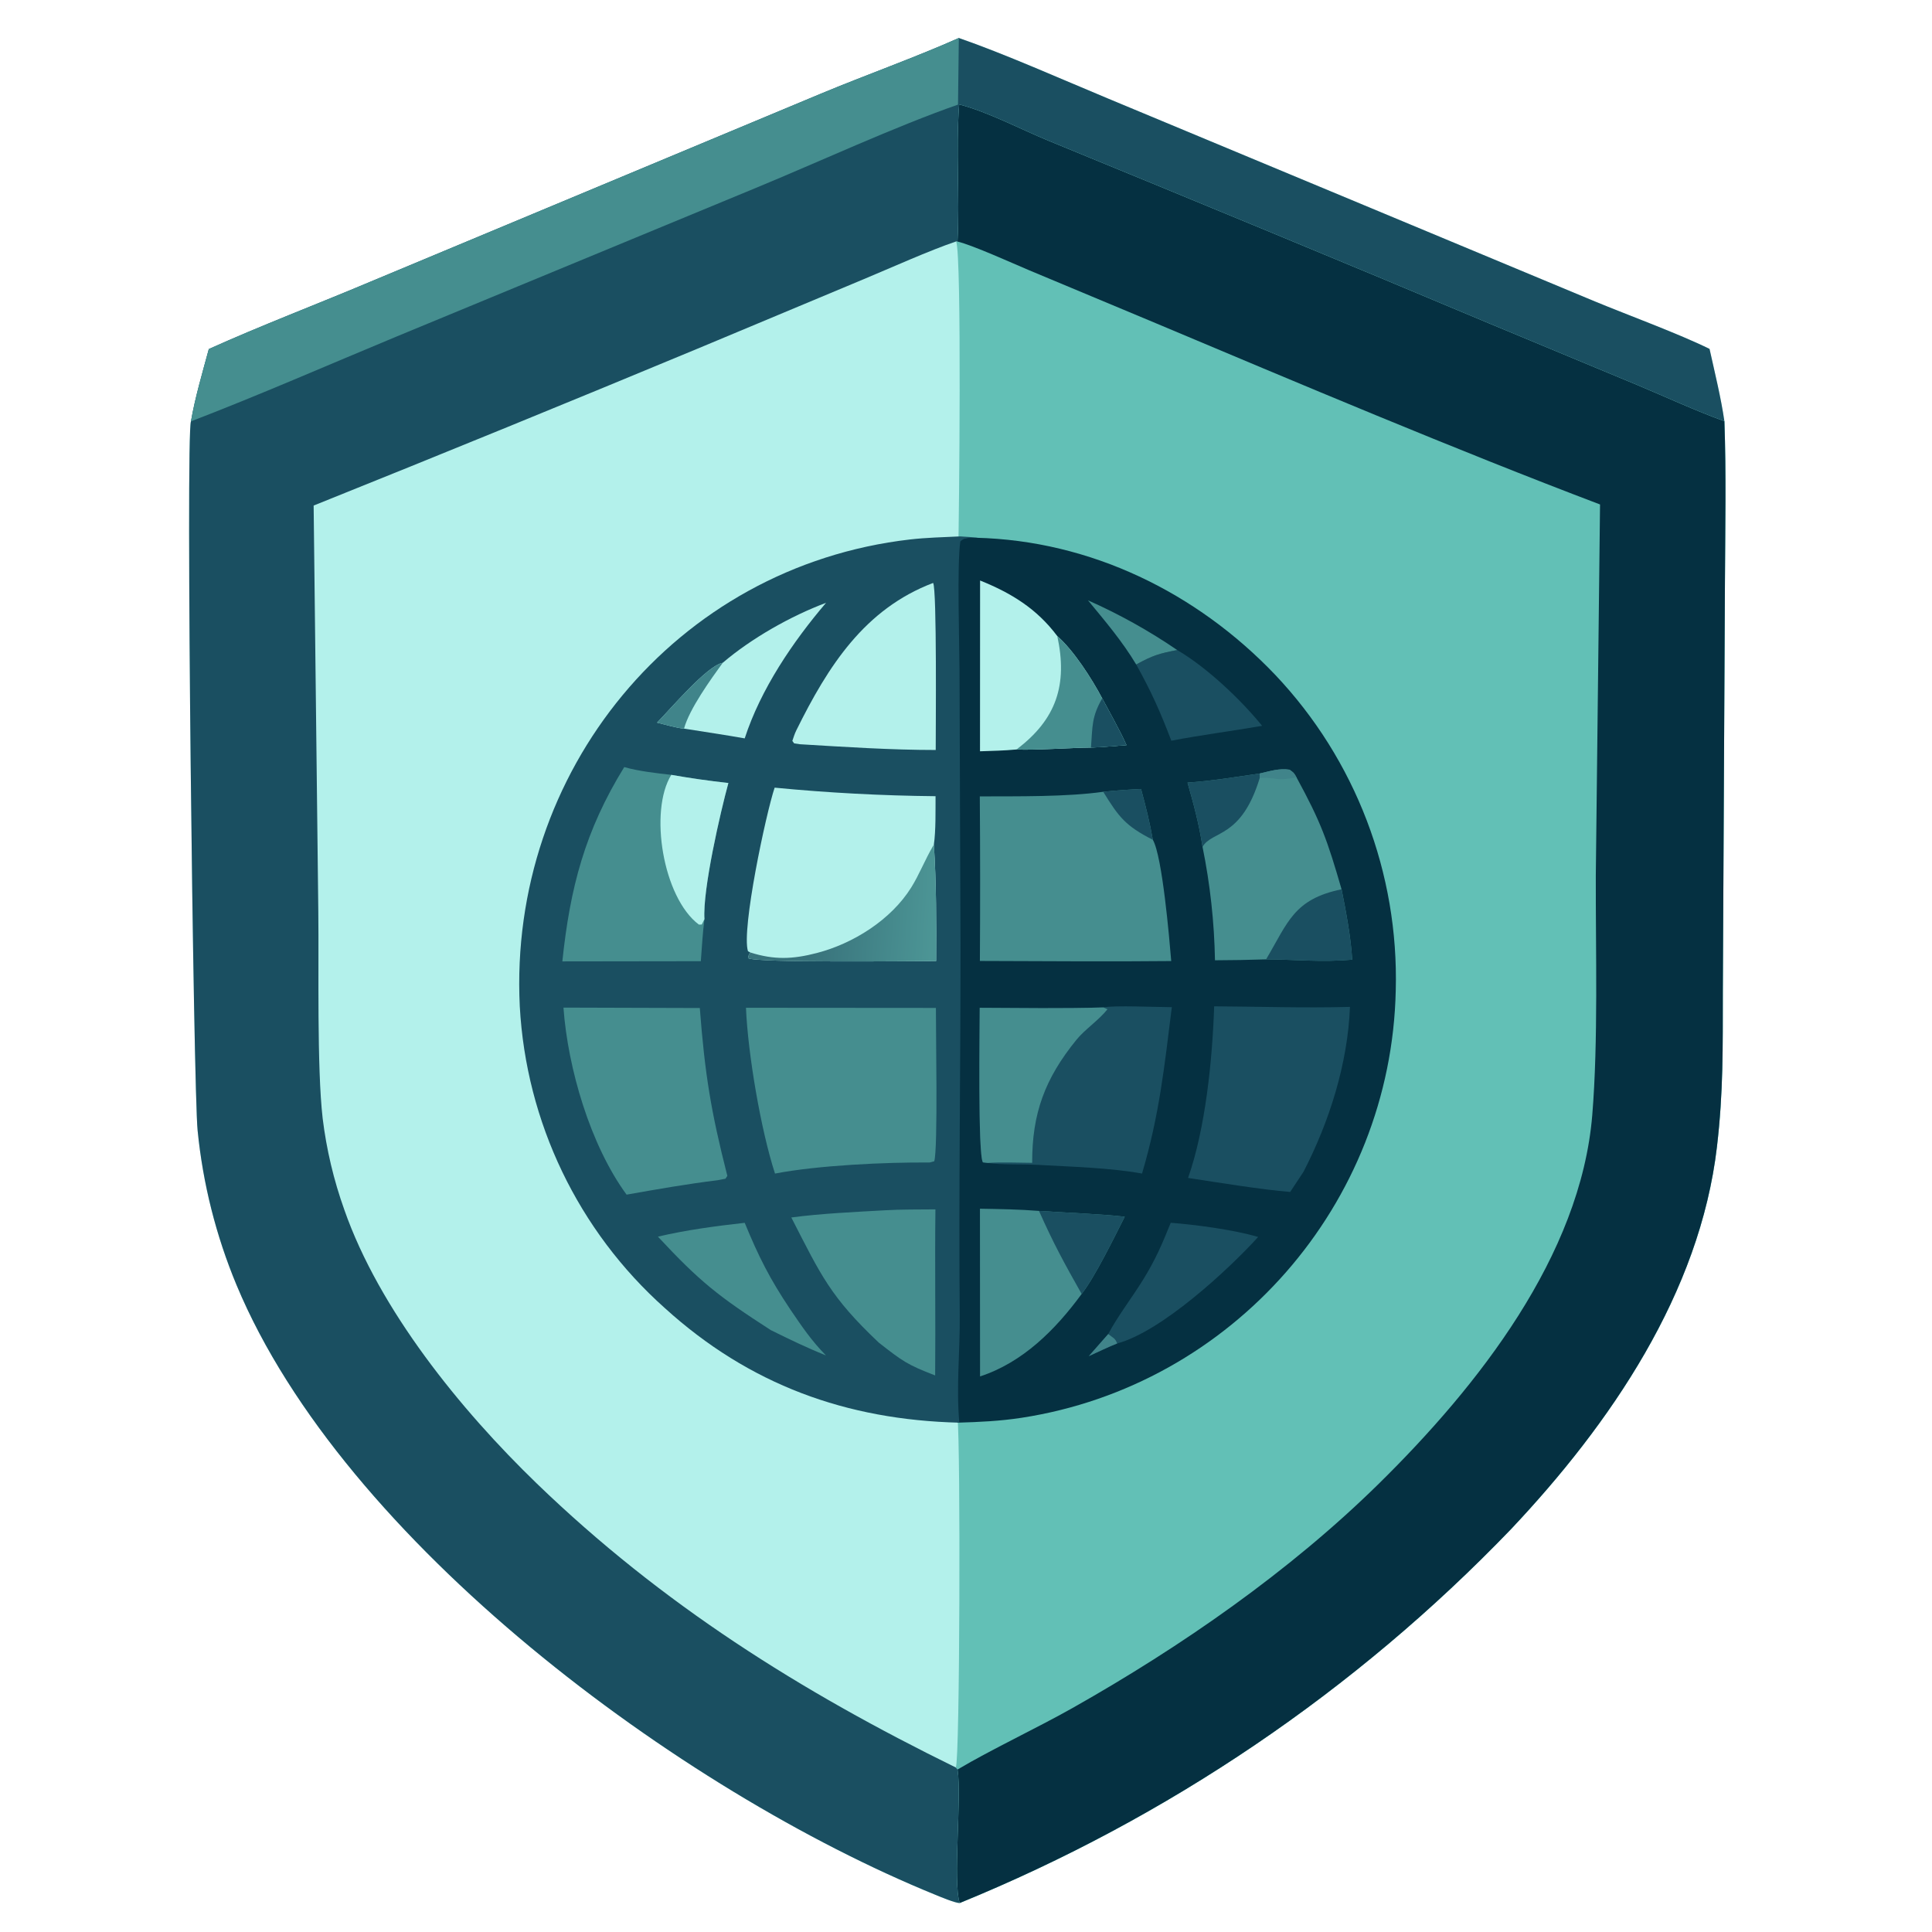
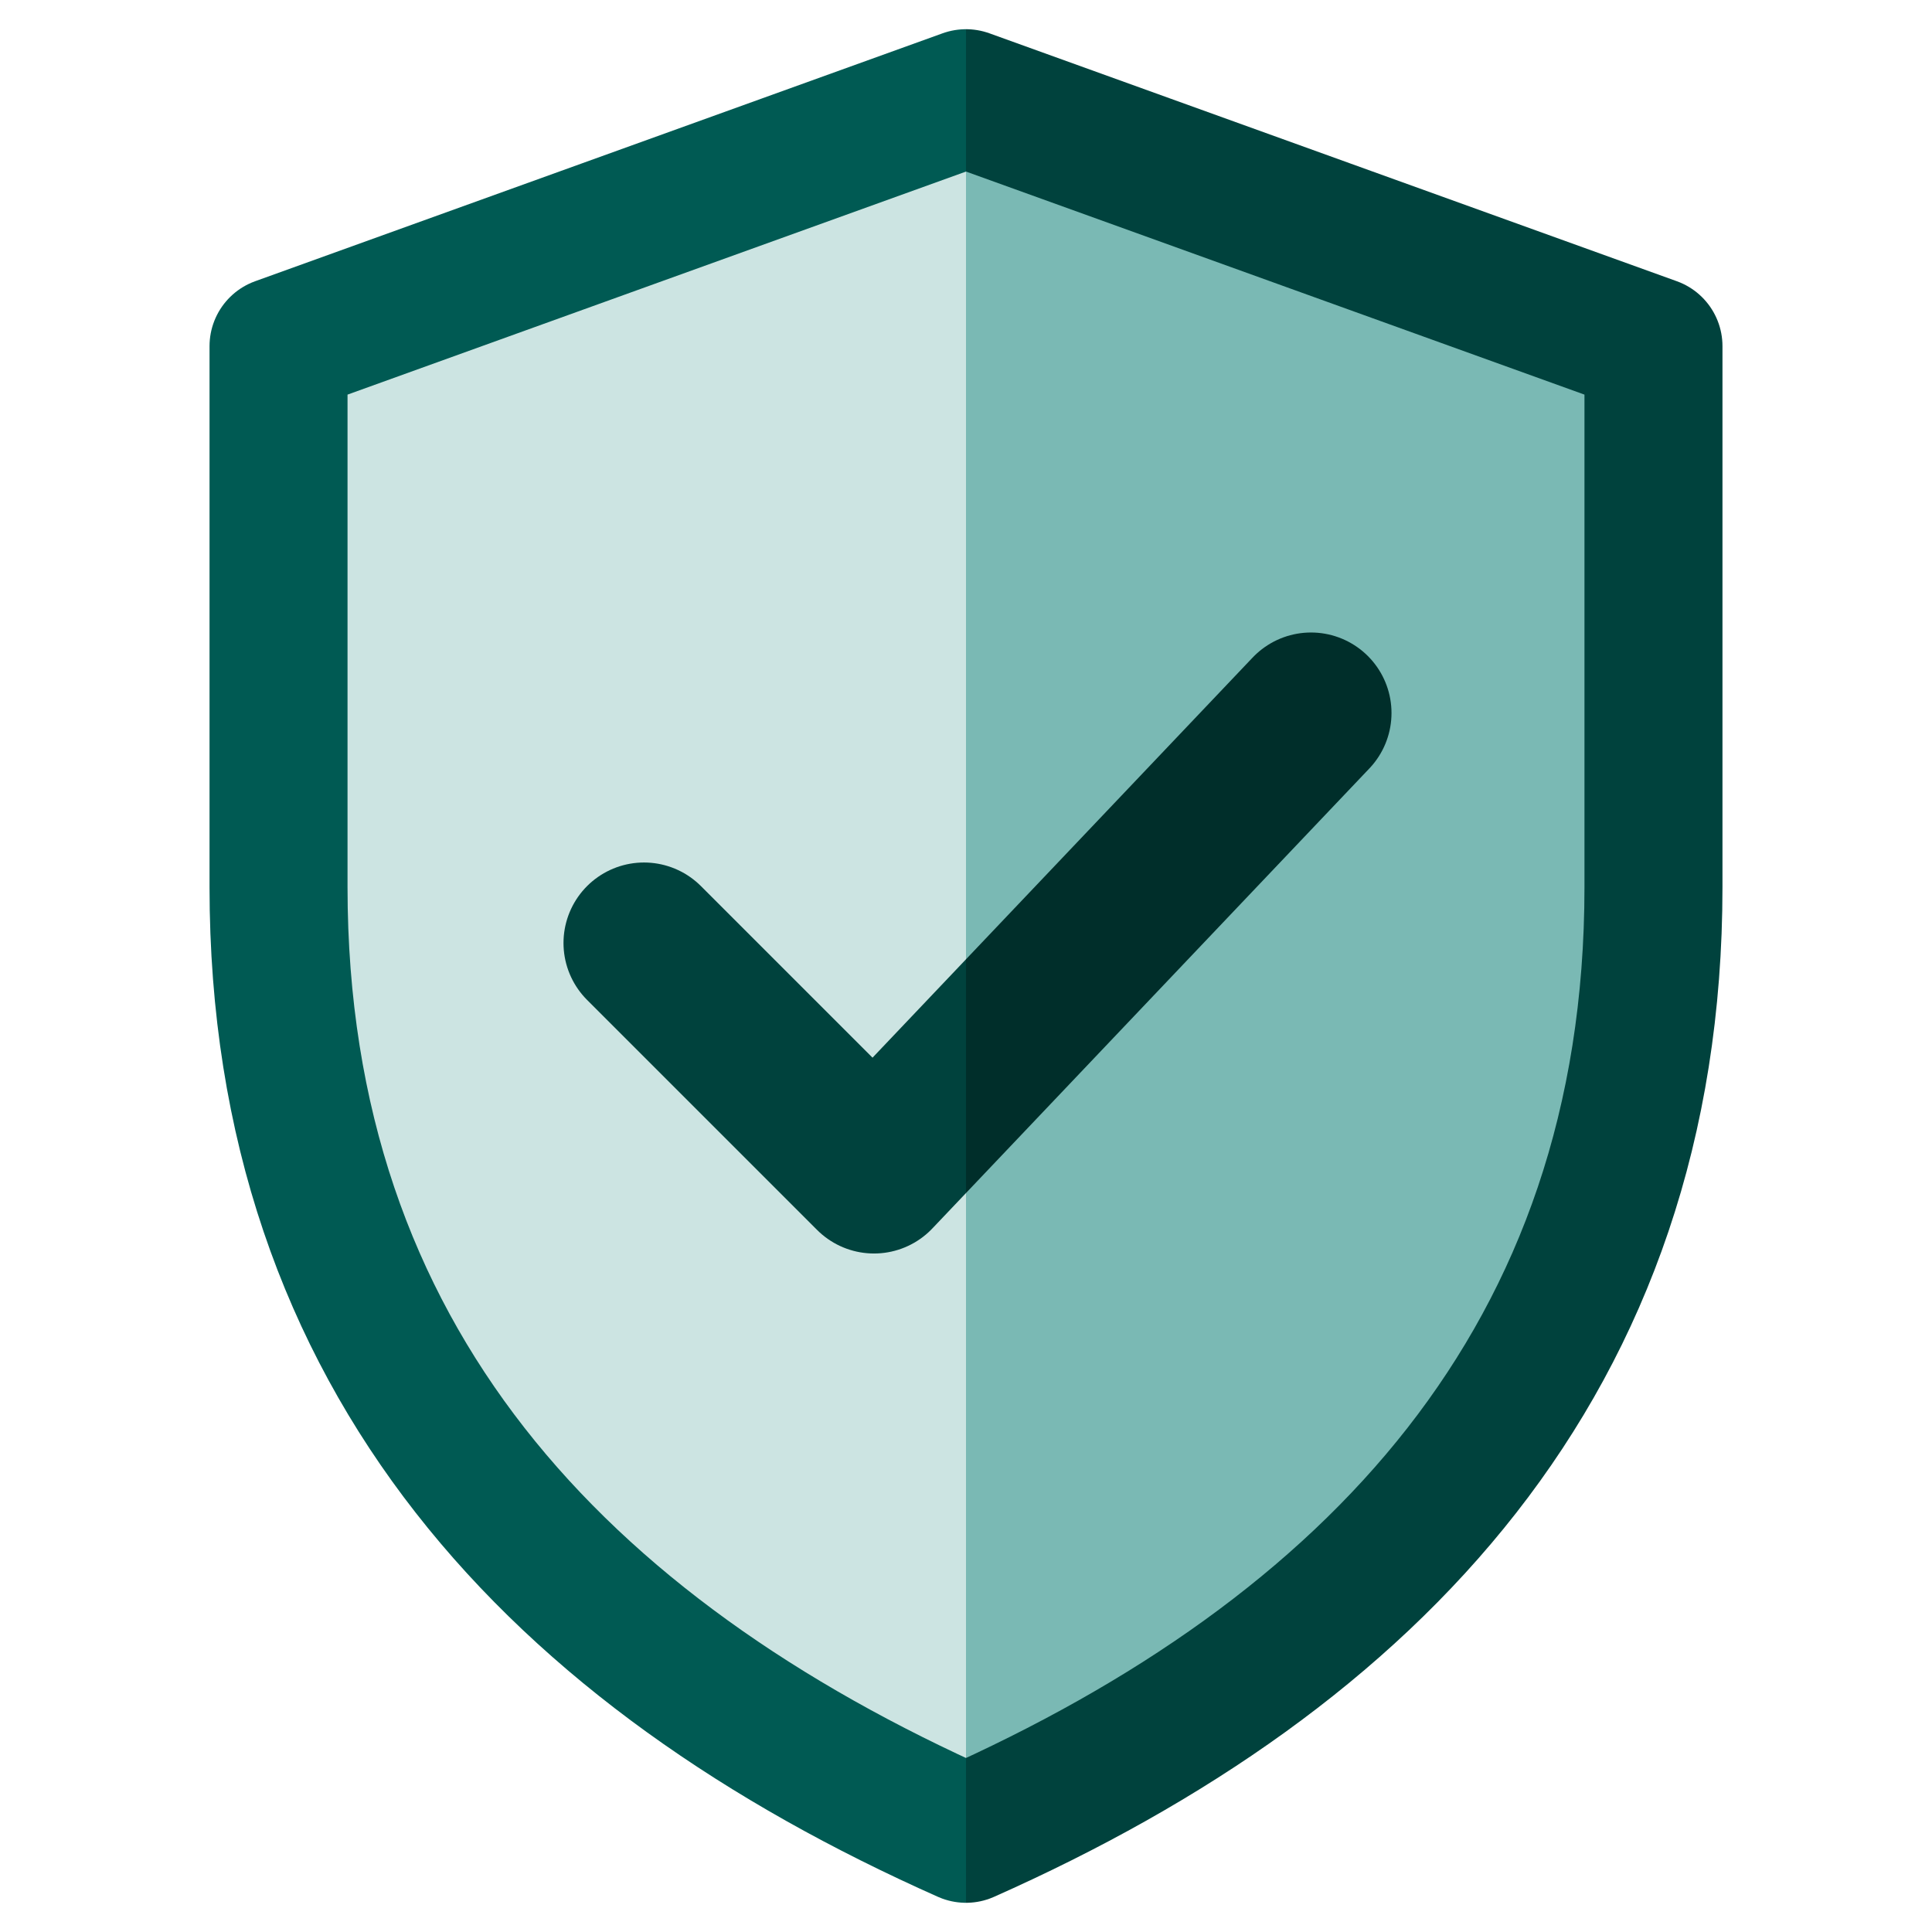
- <svg xmlns="http://www.w3.org/2000/svg" width="256" height="256" viewBox="0 0 196.923 196.923" version="1.1" id="svg46" xml:space="preserve">
-   <defs id="defs46">
-     <linearGradient id="swatch7">
-       <stop style="stop-color:#b2f2f0;stop-opacity:1;" offset="0" id="stop7" />
-     </linearGradient>
-     <linearGradient id="gradient_0-5-9" gradientUnits="userSpaceOnUse" x1="475.348" y1="384.089" x2="505.695" y2="386.009" gradientTransform="matrix(1.431314,0,0,1.457633,-2.089013,-14.44832)">
-       <stop offset="0" stop-color="#38727B" id="stop28-4" />
-       <stop offset="1" stop-color="#4C9595" id="stop29-1" />
-     </linearGradient>
+ <svg xmlns="http://www.w3.org/2000/svg" width="256" height="256" viewBox="8 8 84 84">
+   <defs>
+     <clipPath id="guard-left">
+       <rect x="0" y="0" width="50" height="100" />
+     </clipPath>
+     <clipPath id="guard-right">
+       <rect x="50" y="0" width="50" height="100" />
+     </clipPath>
  </defs>
-   <g id="g90-2" transform="matrix(0.2886002,0,0,0.2844841,-113.0917,-63.1625)" style="display:inline">
-     <path fill="#fdfefe" transform="scale(1.42599)" d="M 0,0 H 1024 V 1024 H 0 Z" id="path1-9-0" style="display:none" />
-     <path fill="#b3f1eb" transform="scale(1.42599)" d="m 326.52,243.398 c 12.925,-5.914 27.023,-11.347 40.205,-16.995 l 111.395,-47.17 c 10.913,-4.614 23.671,-9.227 34.157,-13.988 11.248,3.948 25.596,10.421 36.836,15.164 l 63.377,26.785 57.301,24.233 c 8.118,3.41 20.868,8.153 28.414,11.937 1.266,5.802 2.86,12.352 3.679,18.172 0.466,13.094 0.196,26.959 0.136,40.115 l -0.312,61.468 -0.211,41.775 c -0.035,14.043 0.152,24.985 -1.458,38.942 -4.234,36.709 -26.311,69.529 -51.074,96.144 -38.401,40.515 -84.898,72.494 -136.469,93.859 -1.099,0.034 -4.942,-1.614 -6.1,-2.093 -63.119,-26.092 -146.498,-88.673 -173.012,-153.176 -5.091,-12.405 -8.339,-25.489 -9.64,-38.836 -1.038,-10.2 -2.994,-174.92 -1.645,-178.169 1,-5.932 2.86,-12.311 4.421,-18.167 z" id="path3-6-4" />
-     <path fill="#62c0b6" transform="scale(1.42599)" d="m 512.357,181.936 c 7.296,1.942 15.214,6.243 22.311,9.199 36.336,15.131 72.745,30.366 108.947,45.819 l 36.616,15.449 c 7.244,3.077 14.261,6.402 21.653,9.133 0.466,13.094 0.196,26.959 0.136,40.115 l -0.312,61.468 -0.211,41.775 c -0.035,14.043 0.152,24.985 -1.458,38.942 -4.234,36.709 -26.311,69.529 -51.074,96.144 -38.401,40.515 -84.898,72.494 -136.469,93.859 -1.754,-5.406 0.531,-26.387 -0.531,-33.545 l -0.436,-0.502 c 1.02,-1.788 1.18,-80.949 0.422,-87.867 -0.804,-8.87 0.186,-17.357 0.105,-26.324 -0.275,-30.282 0.211,-60.743 0.188,-91.02 l -0.246,-67.537 c -0.041,-6.932 -0.634,-26.256 0.204,-31.743 1.251,-1.141 2.13,-0.754 4.325,-0.878 -1.264,-0.182 -3.069,-0.254 -4.389,-0.344 0.184,-7.618 0.904,-73.752 -0.519,-77.724 l 0.33,0.034 c 0.591,-11.242 -0.453,-22.478 0.408,-34.453 z" id="path4-2-4" />
-     <path fill="#053041" transform="scale(1.42599)" d="m 512.357,181.936 c 7.296,1.942 15.214,6.243 22.311,9.199 36.336,15.131 72.745,30.366 108.947,45.819 l 36.616,15.449 c 7.244,3.077 14.261,6.402 21.653,9.133 0.466,13.094 0.196,26.959 0.136,40.115 l -0.312,61.468 -0.211,41.775 c -0.035,14.043 0.152,24.985 -1.458,38.942 -4.234,36.709 -26.311,69.529 -51.074,96.144 -38.401,40.515 -84.898,72.494 -136.469,93.859 -1.754,-5.406 0.531,-26.387 -0.531,-33.545 8.356,-5.044 19.599,-10.371 28.465,-15.447 27.039,-15.48 53.858,-34.39 75.895,-56.39 24.454,-24.411 49.976,-57.201 52.836,-92.617 1.497,-18.54 0.818,-41.252 0.876,-60.227 l 1.047,-93.166 C 635.404,268.731 595.872,251.758 560.489,236.662 L 529.59,223.559 c -4.079,-1.746 -13.83,-6.235 -17.641,-7.17 0.591,-11.242 -0.453,-22.478 0.408,-34.453 z" id="path5-8-5" />
-     <path fill="#053041" d="m 736.56,414.694 c 40.387,0.999 77.887,19.525 105.7,49.134 28.334,30.372 43.649,71.046 42.551,113.005 -1.592,76.756 -57.759,141.555 -132.11,153.161 -7.661,1.197 -14.929,1.526 -22.664,1.757 -1.146,-12.93 0.265,-25.302 0.15,-38.373 -0.392,-44.143 0.301,-88.546 0.268,-132.682 l -0.351,-98.45 c -0.058,-10.105 -0.904,-38.274 0.291,-46.272 1.783,-1.663 3.036,-1.099 6.166,-1.28 z" id="path6-59-9" style="stroke-width:1.442" />
-     <path fill="#458e8f" d="m 781.499,505.707 c 4.633,-0.481 8.703,-0.768 13.355,-0.997 1.746,6.573 2.994,11.529 4.164,18.203 3.37,5.905 5.842,35.471 6.496,43.443 -22.397,0.246 -45.167,0.01 -67.577,-0.032 0.127,-19.654 0.117,-39.31 -0.03,-58.963 13.107,-0.044 30.751,0.201 43.592,-1.653 z" id="path7-4-7" style="stroke-width:1.442" />
-     <path fill="#1a4f61" d="m 781.499,505.707 c 4.633,-0.481 8.703,-0.768 13.355,-0.997 1.746,6.573 2.994,11.529 4.164,18.203 -9.674,-4.974 -12.075,-8.229 -17.519,-17.205 z" id="path8-3-5" style="stroke-width:1.442" />
-     <path fill="#1a4f61" d="m 781.603,582.976 c 3.199,-0.809 19.506,-0.092 24.122,-0.093 -2.646,21.507 -4.411,38.66 -10.521,59.61 -11.393,-2.08 -25.095,-2.443 -36.74,-3.103 -5.235,-0.297 -12.766,0.051 -17.739,-0.695 l -1.715,-0.207 c -1.83,-2.656 -1.118,-48.864 -1.13,-55.382 14.427,0.058 29.34,0.315 43.723,-0.13 z" id="path9-9-3" style="stroke-width:1.442" />
-     <path fill="#458e8f" d="m 781.603,582.976 1.396,0.65 c -3.112,3.974 -7.952,7.192 -10.926,10.895 -11.205,13.963 -15.723,26.487 -15.669,44.131 -4.512,-0.041 -11.368,-0.305 -15.679,0.042 l -1.715,-0.207 c -1.83,-2.656 -1.118,-48.864 -1.13,-55.382 14.427,0.058 29.34,0.315 43.723,-0.13 z" id="path10-0-9" style="stroke-width:1.442" />
-     <path fill="#458e8f" d="m 836.729,499.17 c 3.695,-0.851 6.89,-1.94 10.576,-1.373 1.558,1.149 1.481,1.041 2.449,2.73 8.632,16.082 10.867,22.408 15.918,40.113 1.467,7.386 3.39,17.738 3.742,25.227 -11.075,0.965 -19.669,-0.058 -30.402,-0.109 -6.015,0.198 -12.03,0.306 -18.046,0.325 -0.241,-13.66 -1.714,-27.268 -4.398,-40.651 -1.153,-7.829 -3.155,-15.427 -5.302,-23.017 8.315,-0.544 17.173,-2.031 25.462,-3.245 z" id="path11-56-0" style="stroke-width:1.442" />
-     <path fill="#1a4f61" d="m 839.013,565.759 c 7.816,-13.405 9.795,-21.56 26.66,-25.118 1.467,7.386 3.39,17.738 3.742,25.227 -11.075,0.965 -19.669,-0.058 -30.402,-0.109 z" id="path12-3-5" style="stroke-width:1.442" />
-     <path fill="#1a4f61" d="m 811.267,502.415 c 8.315,-0.544 17.173,-2.031 25.462,-3.245 l 0.054,1.57 c -6.566,21.874 -16.808,18.726 -20.215,24.692 -1.153,-7.829 -3.155,-15.427 -5.302,-23.017 z" id="path13-6-5" style="stroke-width:1.442" />
-     <path fill="#40848a" d="m 836.729,499.17 c 3.695,-0.851 6.89,-1.94 10.576,-1.373 1.558,1.149 1.481,1.041 2.449,2.73 -7.637,1.551 -6.817,-0.08 -12.971,0.213 z" id="path14-3-6" style="stroke-width:1.442" />
-     <path fill="#1a4f61" d="m 820.678,582.579 c 16.6,0.092 31.152,0.641 47.965,0.206 -0.787,20.335 -7.279,41.125 -16.417,59.084 l -4.696,7.213 c -10.075,-0.805 -25.864,-3.45 -36.07,-5.016 6.198,-17.85 8.589,-42.509 9.218,-61.487 z" id="path15-08-3" style="stroke-width:1.442" />
-     <path fill="#b3f1eb" d="m 738.007,430.012 c 11,4.488 20.011,10.086 27.266,19.909 5.771,5.115 12.233,15.319 15.861,22.321 2.686,5.122 6.288,11.561 8.575,16.751 -4.029,0.31 -8.554,0.754 -12.539,0.879 -7.105,0.056 -20.135,1.025 -26.309,0.679 -4.26,0.42 -8.599,0.504 -12.882,0.652 z" id="path16-40-2" style="stroke-width:1.442" />
-     <path fill="#458e8f" d="m 765.273,449.921 c 5.771,5.115 12.233,15.319 15.861,22.321 2.686,5.122 6.288,11.561 8.575,16.751 -4.029,0.31 -8.554,0.754 -12.539,0.879 -7.105,0.056 -20.135,1.025 -26.309,0.679 14.066,-10.742 18.145,-23.176 14.413,-40.63 z" id="path17-4-6" style="stroke-width:1.442" />
-     <path fill="#1a4f61" d="m 781.134,472.242 c 2.686,5.122 6.288,11.561 8.575,16.751 -4.029,0.31 -8.554,0.754 -12.539,0.879 0.582,-7.777 0.194,-10.895 3.965,-17.63 z" id="path18-6-8" style="stroke-width:1.442" />
-     <path fill="#458e8f" d="m 737.96,655.086 c 7.101,0.13 13.754,0.227 20.853,0.794 9.372,0.622 21.139,1.052 30.285,2.07 -3.701,7.378 -10.41,21.417 -15.222,27.689 -9.261,12.816 -20.801,24.539 -35.882,29.539 z" id="path19-4-9" style="stroke-width:1.442" />
-     <path fill="#1a4f61" d="m 758.814,655.881 c 9.372,0.622 21.139,1.052 30.285,2.07 -3.701,7.378 -10.41,21.417 -15.222,27.689 -6.283,-11.305 -9.861,-17.924 -15.063,-29.759 z" id="path20-6-1" style="stroke-width:1.442" />
-     <path fill="#1a4f61" d="m 805.339,660.126 c 8.953,0.717 22.225,2.493 30.875,5.09 -10.732,11.962 -34.28,33.953 -49.789,38.154 -2.747,1.067 -7.225,3.268 -10.029,4.548 l 6.867,-7.924 c 3.293,-6.328 8.461,-13.138 12.264,-19.382 4.404,-7.227 6.675,-12.573 9.811,-20.487 z" id="path21-4-4" style="stroke-width:1.442" />
-     <path fill="#40848a" d="m 783.264,699.994 c 1.856,1.503 2.408,1.437 3.162,3.376 -2.747,1.067 -7.225,3.268 -10.029,4.548 z" id="path22-3-8" style="stroke-width:1.442" />
-     <path fill="#1a4f61" d="m 793.145,460.109 c 5.775,-3.267 8.284,-3.975 14.483,-5.184 10.418,6.188 22.375,17.66 29.989,27.156 -10.565,1.854 -21.657,3.299 -32.064,5.332 -3.956,-10.471 -6.958,-17.358 -12.407,-27.305 z" id="path23-8-8" style="stroke-width:1.442" />
-     <path fill="#458e8f" d="m 776.113,437.117 c 11.011,4.949 21.559,10.91 31.514,17.809 -6.198,1.208 -8.707,1.917 -14.483,5.184 -4.94,-8.369 -10.95,-15.504 -17.031,-22.993 z" id="path24-4-7" style="stroke-width:1.442" />
-     <path fill="#1a4f61" d="m 326.52,243.398 c 12.925,-5.914 27.023,-11.347 40.205,-16.995 l 111.395,-47.17 c 10.913,-4.614 23.671,-9.227 34.157,-13.988 11.248,3.948 25.596,10.421 36.836,15.164 l 63.377,26.785 57.301,24.233 c 8.118,3.41 20.868,8.153 28.414,11.937 1.266,5.802 2.86,12.352 3.679,18.172 -7.392,-2.731 -14.409,-6.056 -21.653,-9.133 l -36.616,-15.449 c -36.202,-15.453 -72.611,-30.688 -108.947,-45.819 -7.097,-2.956 -15.015,-7.257 -22.311,-9.199 -0.861,11.975 0.183,23.211 -0.408,34.453 l -0.33,-0.034 c -6.685,2.296 -16.158,6.637 -22.852,9.468 l -40.658,17.251 c -31.792,13.417 -63.669,26.634 -95.628,39.649 l 1.154,101.956 c 0.17,14.022 -0.376,39.076 1.079,52.014 0.944,7.824 2.741,15.521 5.36,22.954 8.658,25.121 28.762,50.257 47.672,68.79 30.933,30.314 65.229,52.177 103.783,71.355 l 0.436,0.502 c 1.062,7.158 -1.223,28.139 0.531,33.545 -1.099,0.034 -4.942,-1.614 -6.1,-2.093 -63.119,-26.092 -146.498,-88.673 -173.012,-153.176 -5.091,-12.405 -8.339,-25.489 -9.64,-38.836 -1.038,-10.2 -2.994,-174.92 -1.645,-178.169 1,-5.932 2.86,-12.311 4.421,-18.167 z" id="path25-0-1" style="display:inline" transform="scale(1.42599)" />
-     <path fill="#458e8f" d="m 326.52,243.398 c 12.925,-5.914 27.023,-11.347 40.205,-16.995 l 111.395,-47.17 c 10.913,-4.614 23.671,-9.227 34.157,-13.988 l -0.203,16.737 c -15.479,5.473 -34.539,14.427 -50.014,20.91 l -89.08,37.379 c -16.467,6.934 -34.419,14.898 -50.881,21.294 1,-5.932 2.86,-12.311 4.421,-18.167 z" id="path26-0-9" transform="scale(1.42599)" />
-     <path fill="#1a4f61" d="m 730.941,414.211 c 1.889,0.131 4.473,0.236 6.282,0.501 -3.142,0.181 -4.4,-0.383 -6.19,1.28 -1.199,7.998 -0.351,36.165 -0.292,46.27 l 0.352,98.444 c 0.033,44.133 -0.663,88.534 -0.269,132.674 0.116,13.071 -1.301,25.442 -0.15,38.371 -39.869,-0.985 -74.192,-13.587 -104.041,-41.085 -30.539,-27.643 -48.97,-66.561 -51.197,-108.11 -4.043,-83.941 54.92,-157.528 137.824,-167.249 5.757,-0.675 11.874,-0.812 17.681,-1.096 z" id="path27-9-3" style="stroke-width:1.444" />
-     <path fill="#b3f1eb" d="m 665.45,504.23 c 18.89,1.854 37.851,2.876 56.829,3.062 -0.033,5.319 0.122,12.222 -0.591,17.34 0.863,13.428 0.899,28.285 0.797,41.726 -9.346,0.009 -63.872,0.698 -66.44,-1.05 0.315,-1.205 0.137,-1.057 0.787,-2.038 l -0.804,-0.424 c -2.387,-7.776 6.397,-49.517 9.422,-58.617 z" id="path28-37-1" style="stroke-width:1.444" />
-     <path fill="url(#gradient_0)" d="m 656.832,563.272 c 8.458,2.727 15.02,2.44 23.488,0.213 12.886,-3.389 26.226,-11.881 33.378,-23.503 2.762,-4.49 4.881,-9.967 7.65,-14.772 l 0.339,-0.577 c 0.863,13.428 0.899,28.285 0.797,41.726 -9.346,0.009 -63.872,0.698 -66.44,-1.05 0.315,-1.205 0.137,-1.057 0.787,-2.038 z" id="path29-7-1" style="fill:url(#gradient_0-5-9);stroke-width:1.444" />
-     <path fill="#458e8f" d="m 655.322,583.098 67.083,0.052 c -0.063,6.934 0.774,50.994 -0.597,54.946 l -1.62,0.442 c -15.491,-0.14 -39.418,0.993 -54.613,3.962 -5.027,-15.696 -9.581,-42.983 -10.252,-59.401 z" id="path30-2-4" style="stroke-width:1.444" />
-     <path fill="#458e8f" d="m 612.331,496.862 c 4.898,1.442 11.556,2.219 16.619,2.783 6.687,1.194 13.411,2.168 20.16,2.92 -2.801,10.365 -9.136,38.232 -8.453,48.764 -0.618,4.801 -0.913,10.208 -1.277,15.081 l -48.911,0.07 c 2.721,-26.379 7.99,-46.812 21.862,-69.617 z" id="path31-9-9" style="stroke-width:1.444" />
-     <path fill="#b3f1eb" d="m 628.95,499.644 c 6.687,1.194 13.411,2.168 20.16,2.92 -2.801,10.365 -9.136,38.232 -8.453,48.764 l -0.945,1.95 -1.033,0.007 c -12.737,-9.705 -17.641,-40.713 -9.729,-53.641 z" id="path32-7-5" style="stroke-width:1.444" />
-     <path fill="#458e8f" d="m 590.864,583.036 48.155,0.147 c 1.779,23.627 3.952,37.221 9.726,60.138 l -0.66,1.019 -2.644,0.526 c -11.017,1.373 -21.345,3.227 -32.286,5.183 -12.807,-17.728 -20.75,-45.28 -22.291,-67.013 z" id="path33-56-9" style="stroke-width:1.444" />
-     <path fill="#b3f1eb" d="m 721.421,430.884 c 1.367,2.14 0.907,52.934 0.915,59.852 -15.998,-0.004 -31.983,-1.084 -47.955,-2.06 l -2.041,-0.309 -0.638,-0.886 c 0.404,-1.258 0.833,-2.615 1.41,-3.799 11.229,-23.045 24.122,-43.481 48.31,-52.798 z" id="path34-5-0" style="stroke-width:1.444" />
-     <path fill="#458e8f" d="m 704.579,655.643 c 5.479,-0.335 12.087,-0.248 17.654,-0.318 -0.235,19.725 0.084,39.678 -0.096,59.502 -9.819,-3.82 -11.495,-5.092 -19.915,-11.763 -17.074,-16.388 -20.369,-24.023 -30.886,-44.831 10.361,-1.424 22.805,-1.991 33.244,-2.59 z" id="path35-30-9" style="stroke-width:1.444" />
-     <path fill="#b3f1eb" d="m 647.112,459.501 c 10.165,-8.797 24.017,-16.753 36.498,-21.503 -11.752,13.989 -23.074,30.925 -28.735,48.581 -7.222,-1.315 -14.229,-2.306 -21.427,-3.504 -2.061,-0.074 -7.288,-1.568 -9.534,-2.141 4.519,-4.624 17.701,-20.48 23.197,-21.433 z" id="path36-4-3" style="stroke-width:1.444" />
-     <path fill="#40848a" d="m 623.915,480.934 c 4.519,-4.624 17.701,-20.48 23.197,-21.433 -4.142,5.828 -11.765,16.47 -13.663,23.574 -2.061,-0.074 -7.288,-1.568 -9.534,-2.141 z" id="path37-8-4" style="stroke-width:1.444" />
-     <path fill="#458e8f" d="m 624.228,665.1 c 9.772,-2.357 20.664,-3.831 30.649,-4.953 5.02,12.323 8.767,19.878 16.018,30.911 4.241,6.307 7.407,11.139 12.674,16.6 -7.141,-2.914 -12.618,-5.648 -19.479,-9.068 -18.421,-12.059 -25.004,-17.292 -39.862,-33.489 z" id="path38-5-0" style="display:inline;stroke-width:1.444" />
-     <path fill="#134b5f" d="m 764.09,505.729 c 2.994,0.11 4.877,1.216 7.317,2.839 9.866,6.56 19.563,13.375 29.25,20.188 l 51.849,36.835 c 5.442,3.893 10.905,7.765 16.351,11.652 4.2,2.999 7.956,3.913 6.908,9.71 -2.649,4.007 -27.182,9.372 -33.115,10.948 7.558,12.123 17.586,25.333 24.54,37.919 2.71,4.905 -3.627,9.363 -7.478,11.839 -19.797,13.177 -17.78,11.945 -30.954,-7.83 -5.101,-7.721 -10.279,-15.392 -15.532,-23.013 -3.802,5.135 -8.035,10.056 -12.055,15.031 -2.973,3.677 -6.02,8.254 -9.645,11.326 -1.15,0.975 -2.58,1.48 -4.105,1.275 -1.26,-0.169 -2.33,-0.836 -3.024,-1.886 -2.671,-4.038 -17.229,-90.389 -19.434,-102.858 -1.411,-7.974 -3.287,-15.909 -4.438,-23.922 -0.278,-1.938 -0.702,-4.441 -0.236,-6.354 0.47,-1.932 2.213,-2.772 3.805,-3.7 z" id="path45-6-9" style="display:none;fill:#053041;fill-opacity:1;stroke-width:0.792" />
-     <path fill="#80ddd3" d="m 769.524,517.452 c 10.417,6.611 22.587,15.567 32.789,22.792 l 61.33,43.405 c -5.362,1.73 -28.727,6.677 -31.201,9.491 -0.649,0.737 -1.06,1.381 -0.943,2.377 0.578,4.934 27.225,39.235 27.039,42.857 -0.029,0.616 -0.743,0.932 -1.19,1.297 -4.271,2.805 -8.56,5.584 -12.865,8.335 -9.744,-13.153 -17.956,-28.563 -28.559,-41.135 -3.914,-4.641 -11.107,6.867 -13.246,9.564 l -12.391,15.495 c -0.785,-5.513 -2.19,-11.933 -3.216,-17.486 l -5.453,-29.982 z" id="path46-7-9" style="display:none;stroke-width:0.792" />
+   <g clip-path="url(#guard-left)">
+     <path d="M 50.00 12.27 L 79.89 23.05 V 46.57 C 79.89 67.15 67.64 79.89 50.00 87.73 C 32.36 79.89 20.11 67.15 20.11 46.57 V 23.05 Z" fill="#cce4e2" />
+     <path d="M 36 49 L 46 59 L 65 39" fill="none" stroke="#00423d" stroke-width="7" stroke-linecap="round" stroke-linejoin="round" />
+     <path d="M 50.00 12.27 L 79.89 23.05 V 46.57 C 79.89 67.15 67.64 79.89 50.00 87.73 C 32.36 79.89 20.11 67.15 20.11 46.57 V 23.05 Z" fill="none" stroke="#005a53" stroke-width="6" stroke-linejoin="round" />
+   </g>
+   <g clip-path="url(#guard-right)">
+     <path d="M 50.00 12.27 L 79.89 23.05 V 46.57 C 79.89 67.15 67.64 79.89 50.00 87.73 C 32.36 79.89 20.11 67.15 20.11 46.57 V 23.05 Z" fill="#7ab9b4" />
+     <path d="M 36 49 L 46 59 L 65 39" fill="none" stroke="#002e2a" stroke-width="7" stroke-linecap="round" stroke-linejoin="round" />
+     <path d="M 50.00 12.27 L 79.89 23.05 V 46.57 C 79.89 67.15 67.64 79.89 50.00 87.73 C 32.36 79.89 20.11 67.15 20.11 46.57 V 23.05 Z" fill="none" stroke="#00423d" stroke-width="6" stroke-linejoin="round" />
  </g>
</svg>
